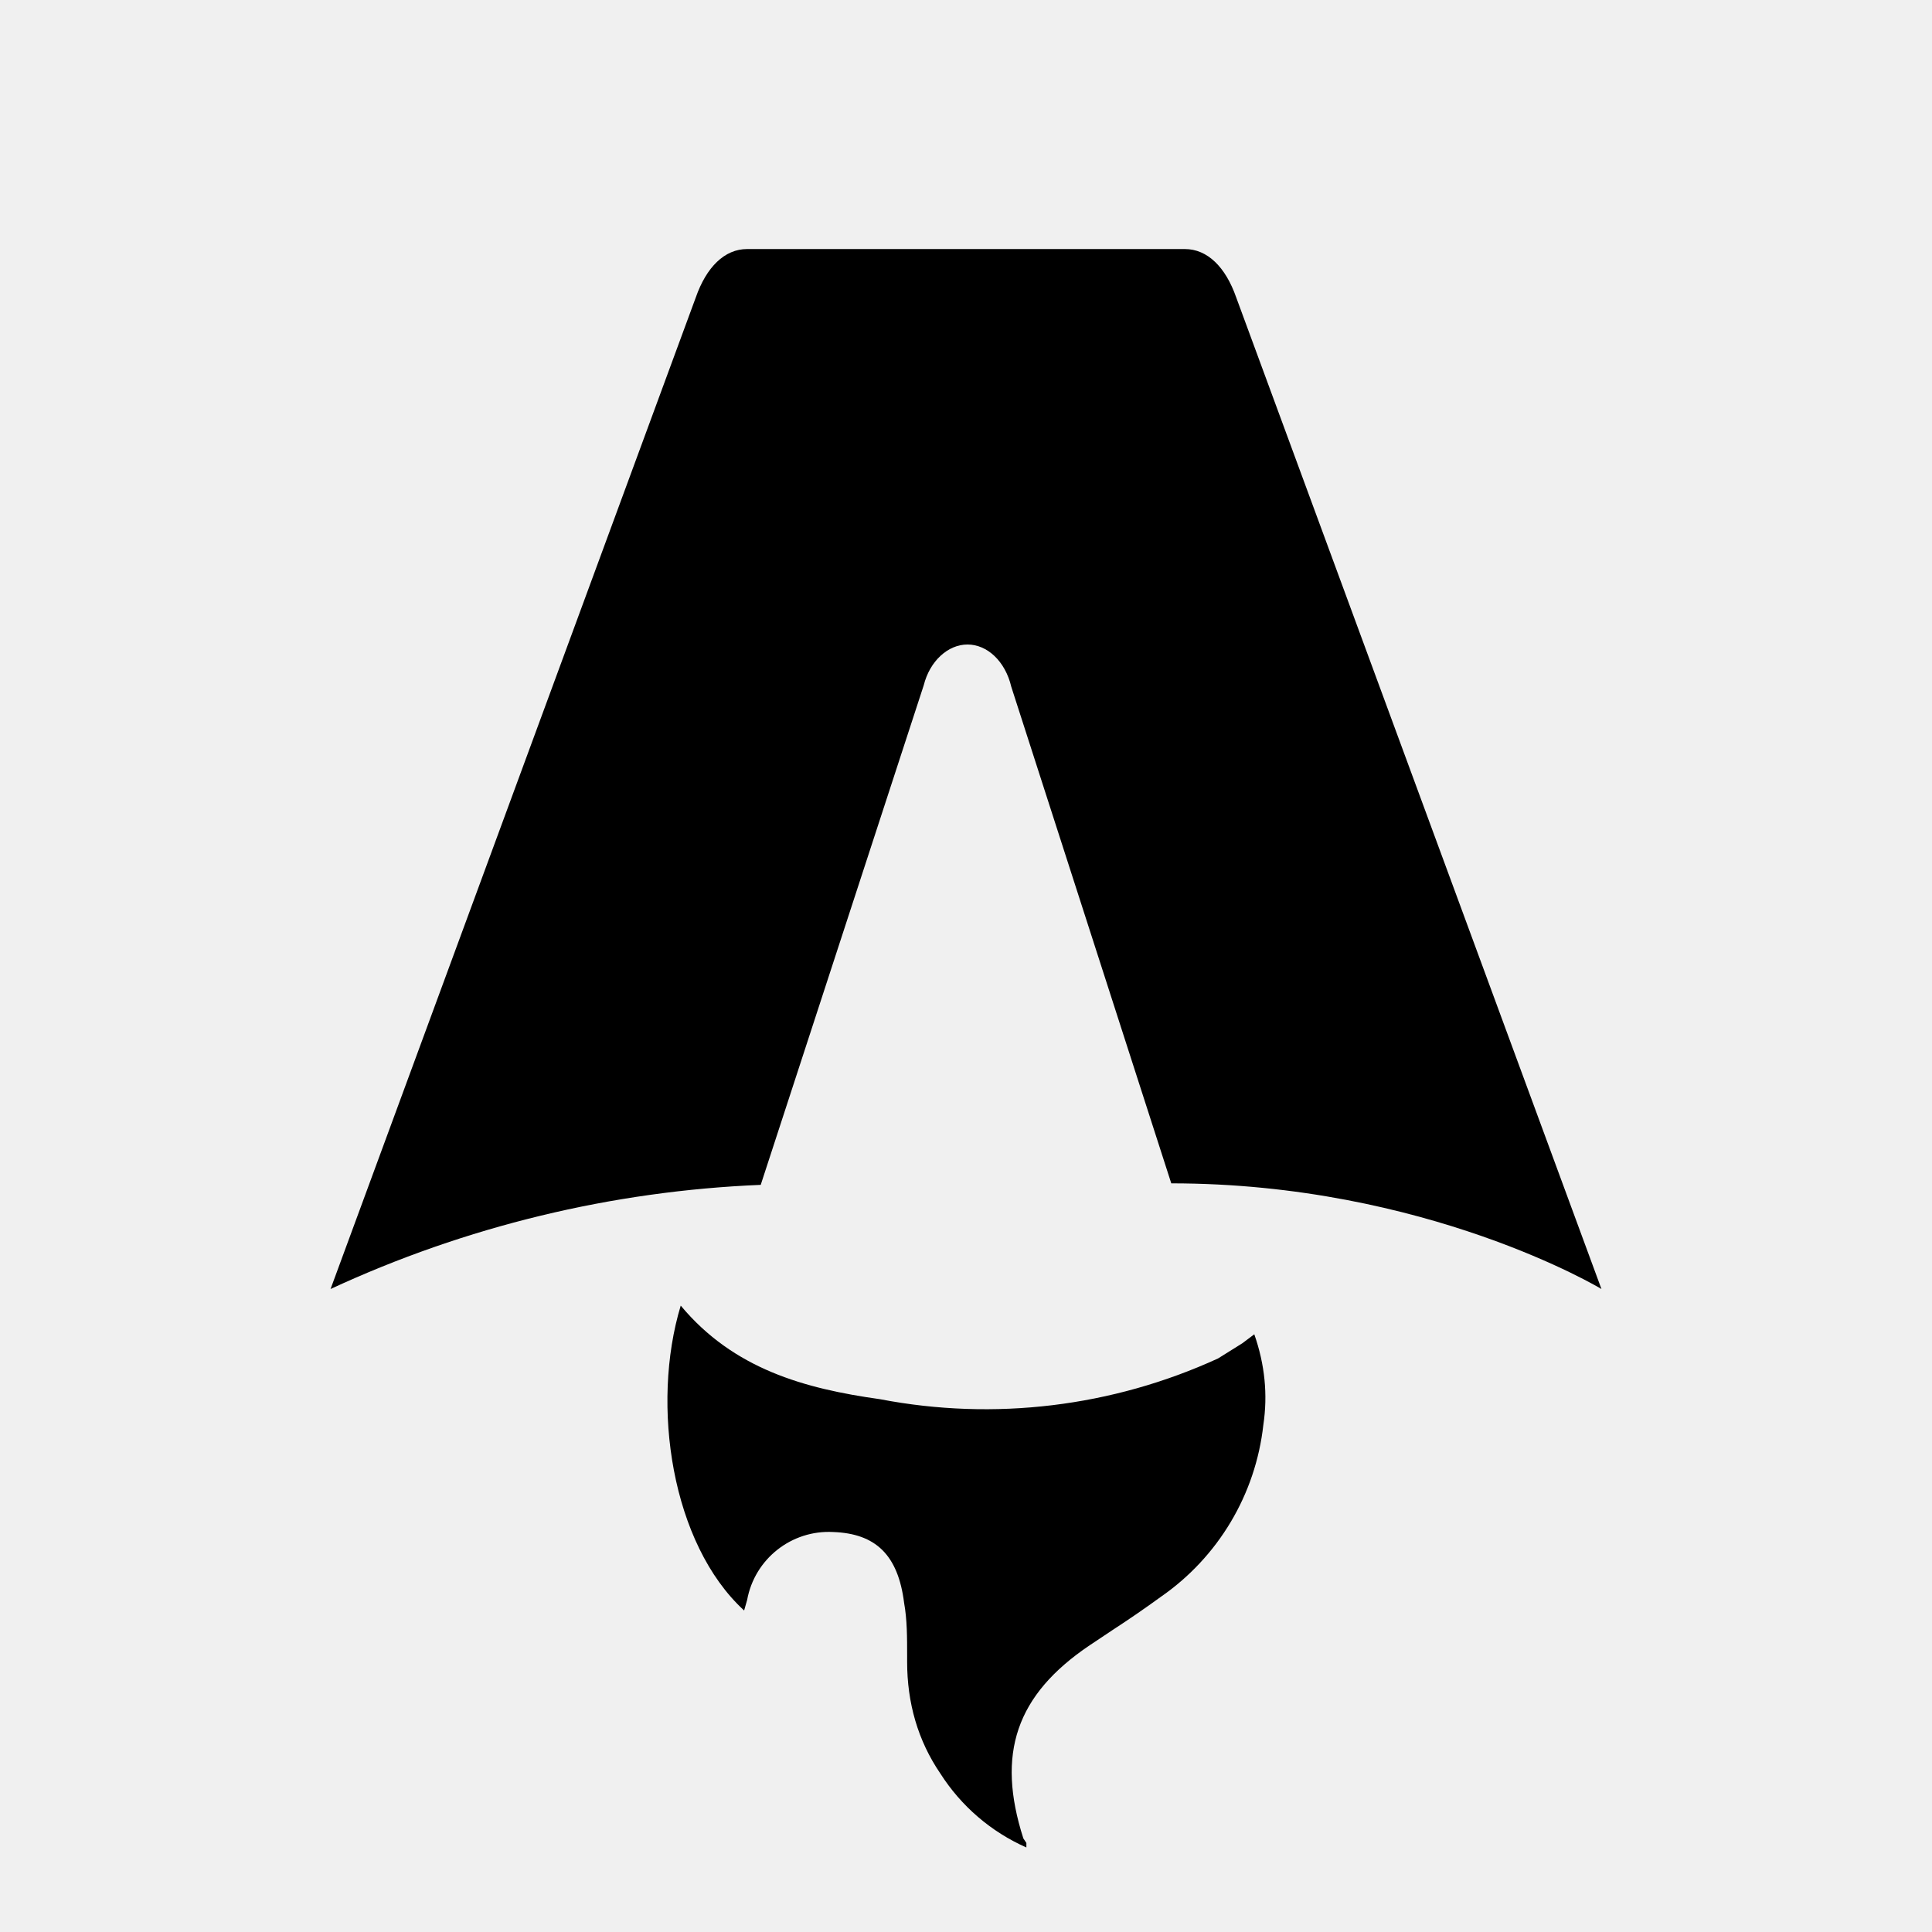
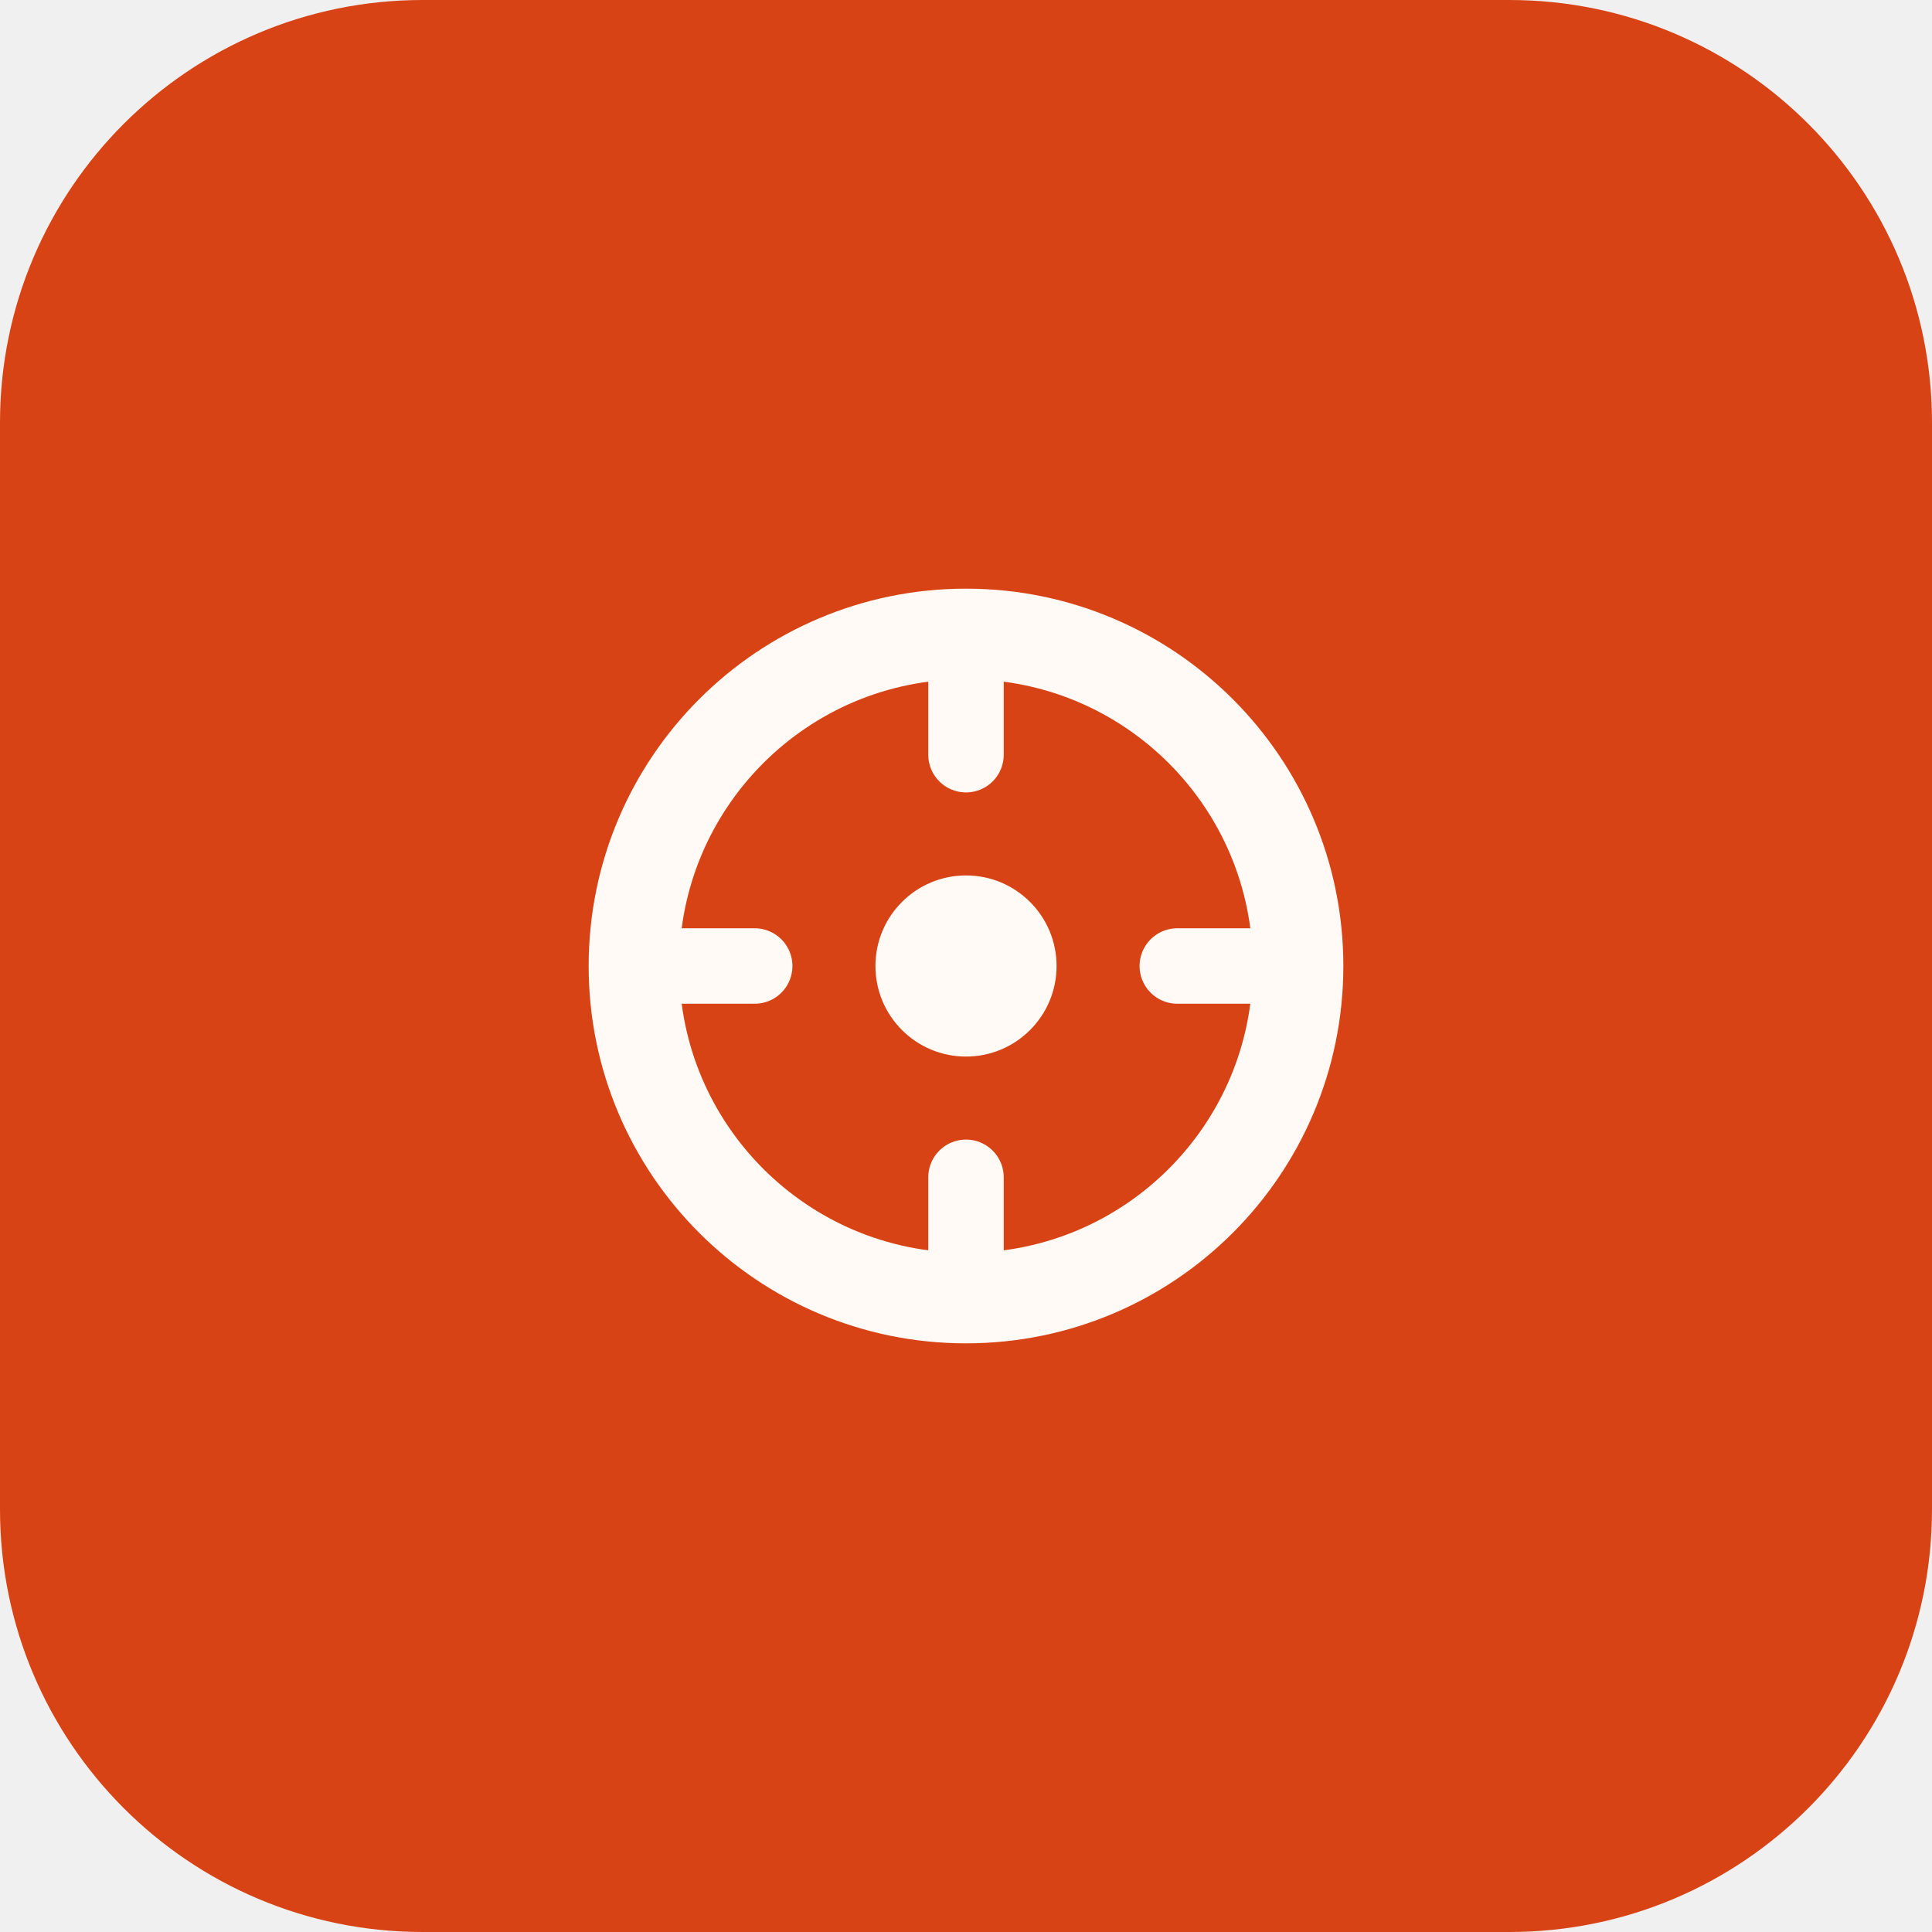
- <svg xmlns="http://www.w3.org/2000/svg" fill="none" viewBox="0 0 128 128">
-   <path d="M50.4 78.5a75.1 75.1 0 0 0-28.5 6.9l24.2-65.7c.7-2 1.9-3.2 3.4-3.2h29c1.5 0 2.7 1.2 3.4 3.2l24.2 65.7s-11.6-7-28.5-7L67 45.5c-.4-1.7-1.6-2.8-2.9-2.8-1.3 0-2.5 1.1-2.9 2.7L50.4 78.5Zm-1.1 28.2Zm-4.2-20.2c-2 6.6-.6 15.8 4.2 20.2a17.5 17.5 0 0 1 .2-.7 5.5 5.5 0 0 1 5.7-4.5c2.8.1 4.3 1.5 4.7 4.7.2 1.1.2 2.3.2 3.5v.4c0 2.7.7 5.2 2.2 7.4a13 13 0 0 0 5.7 4.9v-.3l-.2-.3c-1.8-5.6-.5-9.5 4.4-12.8l1.5-1a73 73 0 0 0 3.2-2.2 16 16 0 0 0 6.8-11.4c.3-2 .1-4-.6-6l-.8.6-1.6 1a37 37 0 0 1-22.4 2.7c-5-.7-9.7-2-13.2-6.2Z" />
-   <style>
-         path { fill: #000; }
-         @media (prefers-color-scheme: dark) {
-             path { fill: #FFF; }
-         }
-     </style>
+ <svg xmlns="http://www.w3.org/2000/svg" viewBox="0 0 128 128" fill="none">
+   <rect width="128" height="128" rx="28" fill="#d84315" />
+   <circle cx="64" cy="64" r="22" stroke="#fffaf6" stroke-width="6" />
+   <circle cx="64" cy="64" r="6" fill="#fffaf6" />
+   <path stroke="#fffaf6" stroke-width="5" stroke-linecap="round" d="M64 42v8M64 78v8M42 64h8M78 64h8" />
</svg>
